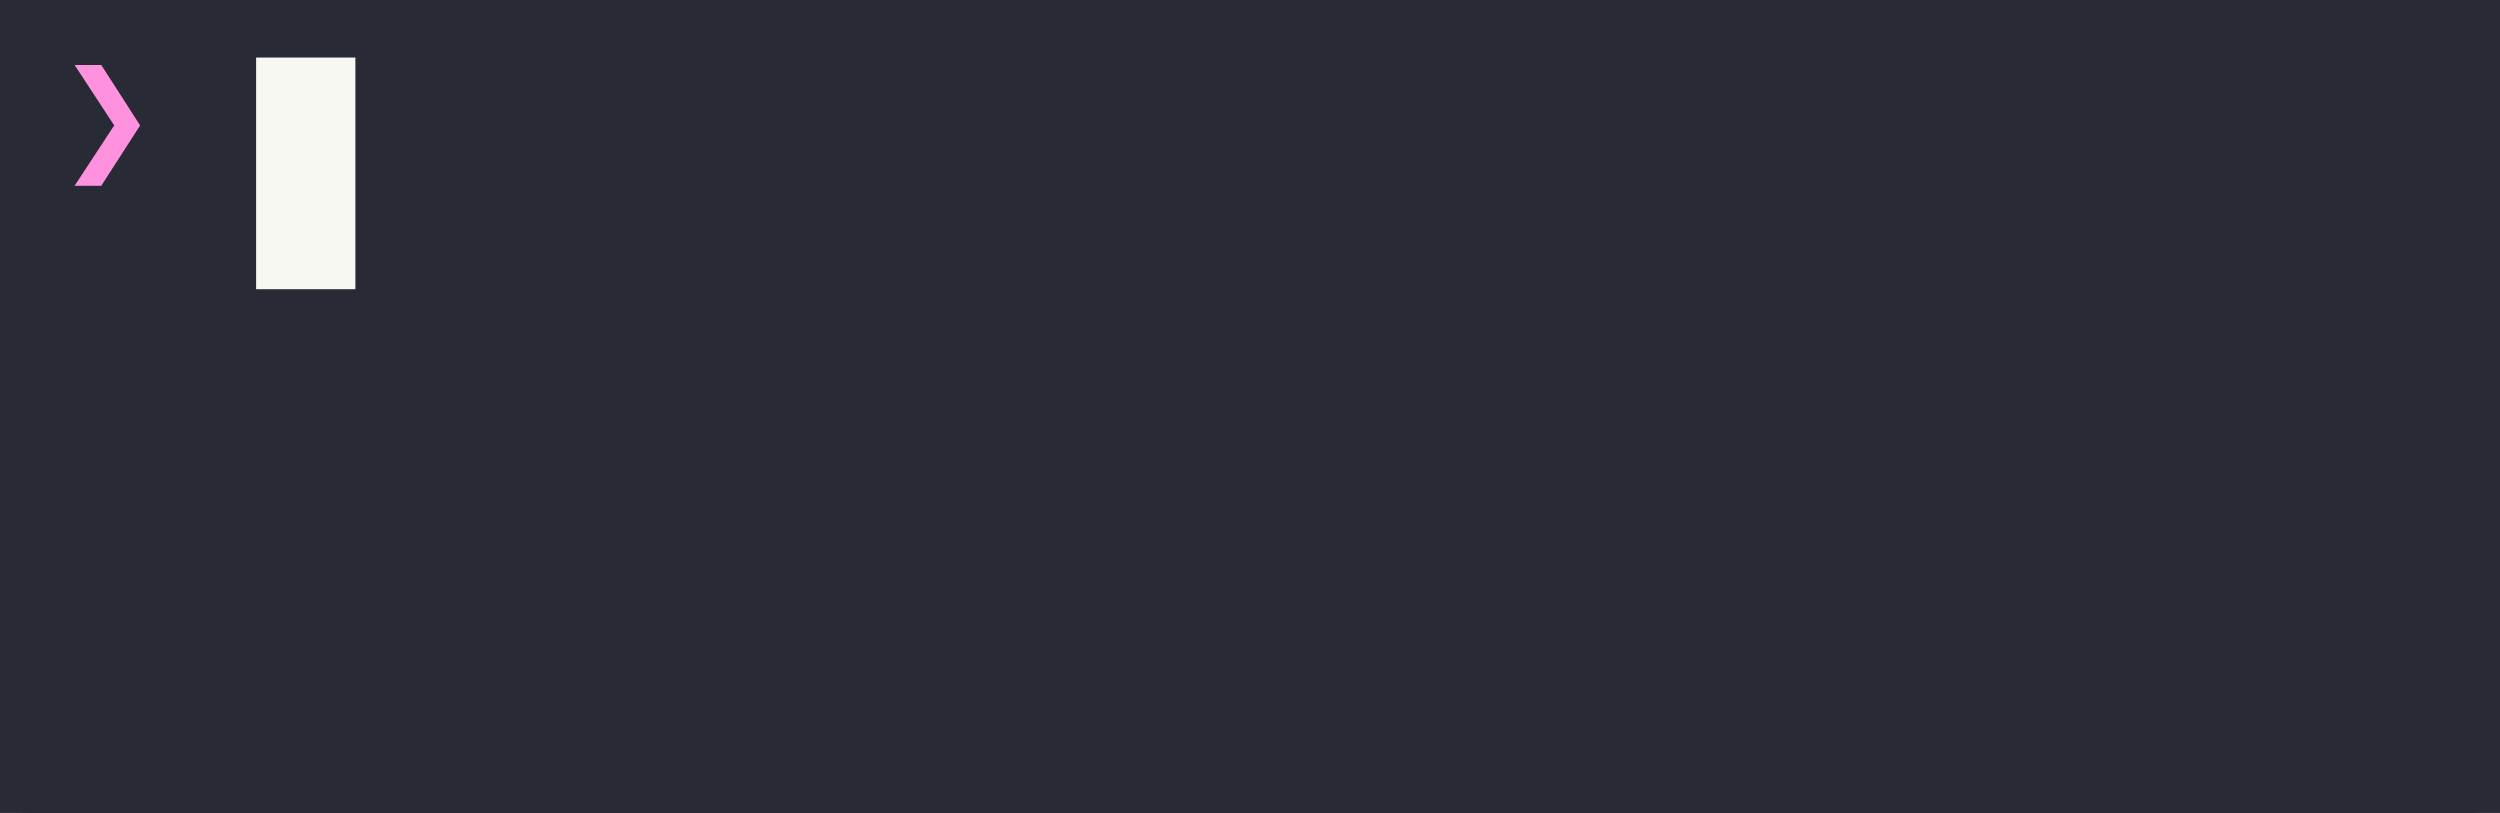
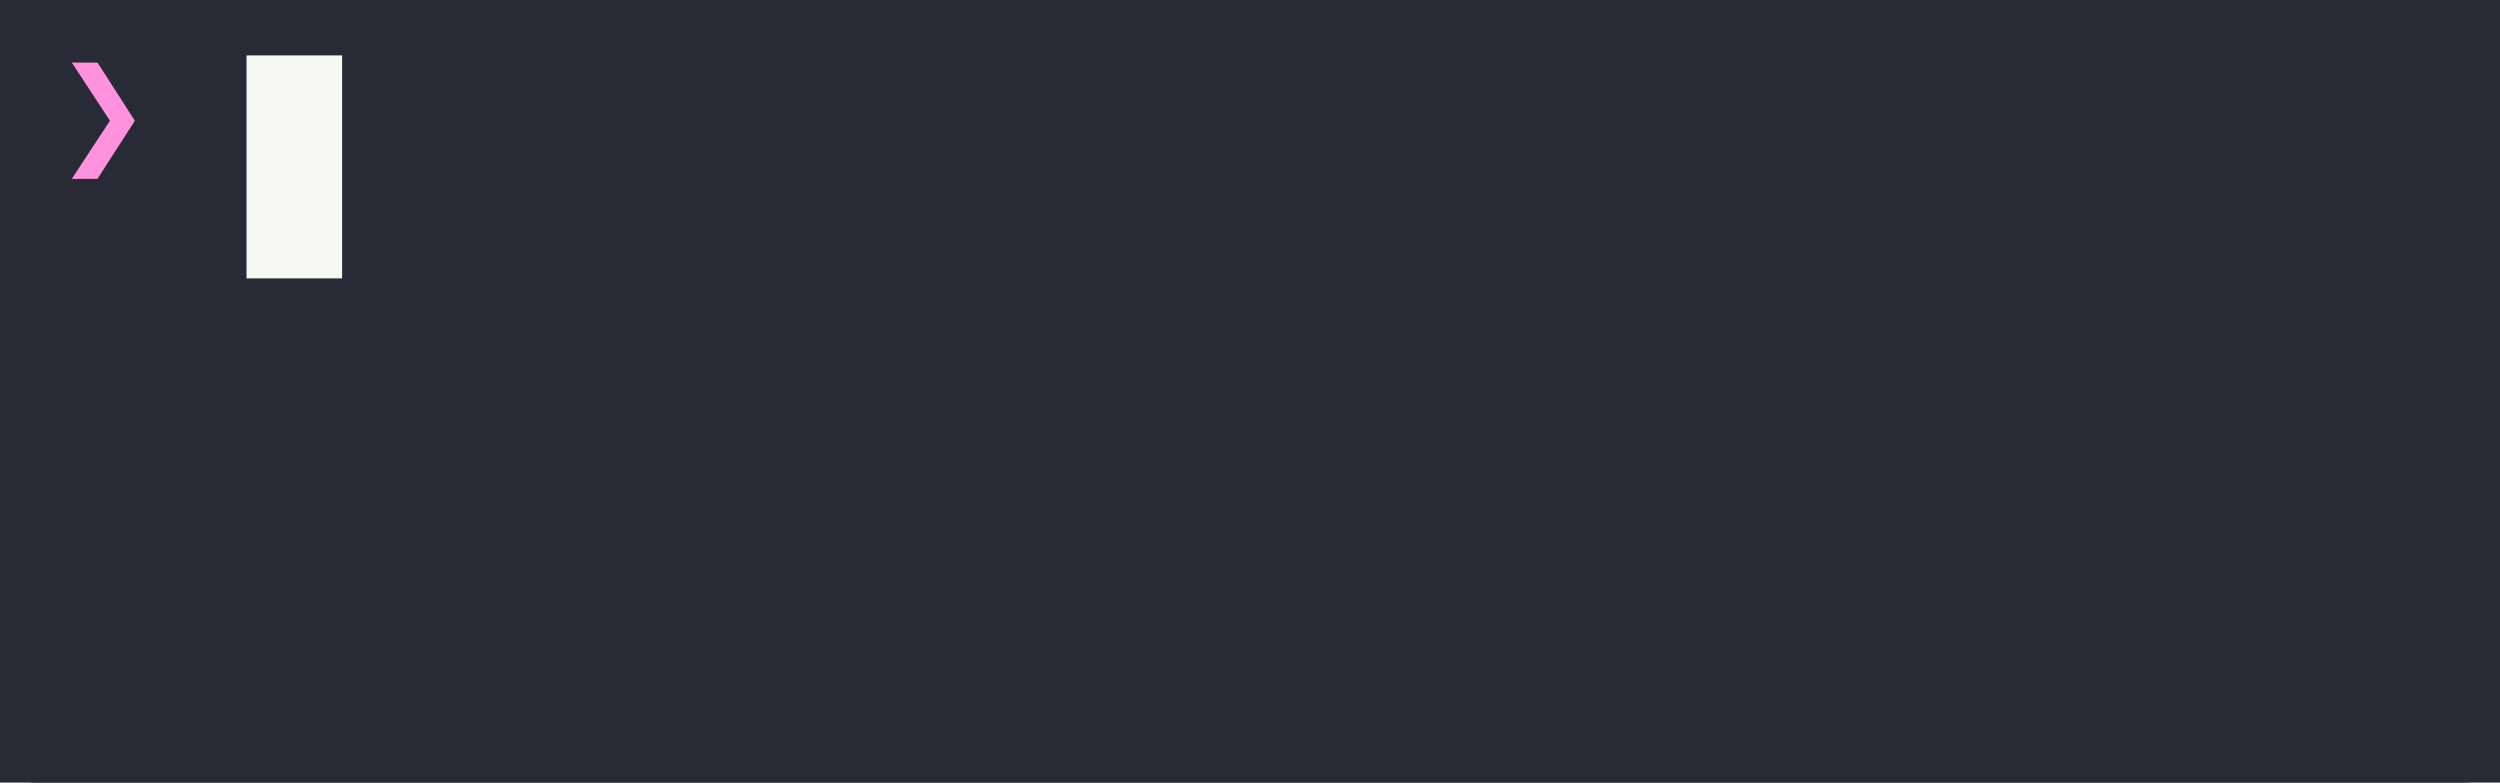
- <svg xmlns="http://www.w3.org/2000/svg" width="695" height="226">
+ <svg xmlns="http://www.w3.org/2000/svg" width="722" height="226">
  <style>
    
.text {
  font-family: 'SF Mono', 'Monaco', 'Menlo', 'Consolas', monospace;
  font-size: 46px;
  dominant-baseline: text-before-edge;
  text-rendering: geometricPrecision;
  white-space: pre;
}
.bold { font-weight: bold; }
.italic { font-style: italic; }
.uline { text-decoration: underline; }
.strike { text-decoration: line-through; }
.dim { opacity: 0.5; }
.fg { fill: #f8f8f2; }
.f0 { fill: #21222c; }
.f1 { fill: #ff5555; }
.f2 { fill: #50fa7b; }
.f3 { fill: #f1fa8c; }
.f4 { fill: #bd93f9; }
.f5 { fill: #ff79c6; }
.f6 { fill: #8be9fd; }
.f7 { fill: #f8f8f2; }
.f8 { fill: #6272a4; }
.f9 { fill: #ff6e6e; }
.f10 { fill: #69ff94; }
.f11 { fill: #ffffa5; }
.f12 { fill: #d6acff; }
.f13 { fill: #ff92df; }
.f14 { fill: #a4ffff; }
.f15 { fill: #ffffff; }
.bg { fill: #282a36; }
.b0 { fill: #21222c; }
.b1 { fill: #ff5555; }
.b2 { fill: #50fa7b; }
.b3 { fill: #f1fa8c; }
.b4 { fill: #bd93f9; }
.b5 { fill: #ff79c6; }
.b6 { fill: #8be9fd; }
.b7 { fill: #f8f8f2; }
.b8 { fill: #6272a4; }
.b9 { fill: #ff6e6e; }
.b10 { fill: #69ff94; }
.b11 { fill: #ffffa5; }
.b12 { fill: #d6acff; }
.b13 { fill: #ff92df; }
.b14 { fill: #a4ffff; }
.b15 { fill: #ffffff; }
.cursor { animation: blink 1s step-end infinite; }
@keyframes blink {
  0%, 50% { opacity: 1; }
  50.01%, 100% { opacity: 0; }
}
.cursor-active { opacity: 1; }

  </style>
  <rect width="100%" height="100%" fill="#282a36" />
  <g id="frame-0" visibility="visible">
-     <rect class="window-bg" x="0" y="0" width="695" height="226" fill="#282a36" rx="8" ry="8" />
+     <rect class="window-bg" x="0" y="0" width="722" height="226" fill="#282a36" rx="10" ry="10" />
    <g class="text-layer">
      <text class="text f13" x="16" y="16">❯</text>
    </g>
    <g class="cursor-layer">
      <rect class="cursor" x="71.2" y="16" width="27.6" height="64.4" fill="#f8f8f2" />
    </g>
-     <animate attributeName="visibility" values="visible;hidden;hidden" keyTimes="0;0.007;1" dur="7.87s" repeatCount="indefinite" calcMode="discrete" fill="freeze" />
+     <animate attributeName="visibility" values="visible;hidden;hidden" keyTimes="0;0.007;1" dur="7.86s" repeatCount="indefinite" calcMode="discrete" fill="freeze" />
  </g>
  <g id="frame-1" visibility="hidden">
-     <rect class="window-bg" x="0" y="0" width="695" height="226" fill="#282a36" rx="8" ry="8" />
+     <rect class="window-bg" x="0" y="0" width="722" height="226" fill="#282a36" rx="10" ry="10" />
    <g class="text-layer">
      <text class="text f13" x="16" y="16">❯</text>
      <text class="text fg" x="43.6" y="16"> e                        </text>
    </g>
    <g class="cursor-layer">
      <rect class="cursor" x="98.8" y="16" width="27.6" height="64.4" fill="#f8f8f2" />
    </g>
-     <animate attributeName="visibility" values="hidden;visible;hidden;hidden" keyTimes="0;0.007;0.013;1" dur="7.87s" repeatCount="indefinite" calcMode="discrete" fill="freeze" />
+     <animate attributeName="visibility" values="hidden;visible;hidden;hidden" keyTimes="0;0.007;0.013;1" dur="7.86s" repeatCount="indefinite" calcMode="discrete" fill="freeze" />
  </g>
  <g id="frame-2" visibility="hidden">
-     <rect class="window-bg" x="0" y="0" width="695" height="226" fill="#282a36" rx="8" ry="8" />
+     <rect class="window-bg" x="0" y="0" width="722" height="226" fill="#282a36" rx="10" ry="10" />
    <g class="text-layer">
      <text class="text f13" x="16" y="16">❯</text>
      <text class="text fg" x="43.6" y="16"> ec                       </text>
    </g>
    <g class="cursor-layer">
      <rect class="cursor" x="126.4" y="16" width="27.6" height="64.4" fill="#f8f8f2" />
    </g>
-     <animate attributeName="visibility" values="hidden;visible;hidden;hidden" keyTimes="0;0.013;0.02;1" dur="7.87s" repeatCount="indefinite" calcMode="discrete" fill="freeze" />
+     <animate attributeName="visibility" values="hidden;visible;hidden;hidden" keyTimes="0;0.013;0.02;1" dur="7.86s" repeatCount="indefinite" calcMode="discrete" fill="freeze" />
  </g>
  <g id="frame-3" visibility="hidden">
-     <rect class="window-bg" x="0" y="0" width="695" height="226" fill="#282a36" rx="8" ry="8" />
+     <rect class="window-bg" x="0" y="0" width="722" height="226" fill="#282a36" rx="10" ry="10" />
    <g class="text-layer">
      <text class="text f13" x="16" y="16">❯</text>
      <text class="text fg" x="43.6" y="16"> ech                      </text>
    </g>
    <g class="cursor-layer">
      <rect class="cursor" x="154" y="16" width="27.6" height="64.4" fill="#f8f8f2" />
    </g>
-     <animate attributeName="visibility" values="hidden;visible;hidden;hidden" keyTimes="0;0.02;0.026;1" dur="7.87s" repeatCount="indefinite" calcMode="discrete" fill="freeze" />
+     <animate attributeName="visibility" values="hidden;visible;hidden;hidden" keyTimes="0;0.02;0.026;1" dur="7.86s" repeatCount="indefinite" calcMode="discrete" fill="freeze" />
  </g>
  <g id="frame-4" visibility="hidden">
-     <rect class="window-bg" x="0" y="0" width="695" height="226" fill="#282a36" rx="8" ry="8" />
+     <rect class="window-bg" x="0" y="0" width="722" height="226" fill="#282a36" rx="10" ry="10" />
    <g class="text-layer">
      <text class="text f13" x="16" y="16">❯</text>
      <text class="text fg" x="43.6" y="16"> echo                     </text>
    </g>
    <g class="cursor-layer">
      <rect class="cursor" x="181.6" y="16" width="27.6" height="64.4" fill="#f8f8f2" />
    </g>
-     <animate attributeName="visibility" values="hidden;visible;hidden;hidden" keyTimes="0;0.026;0.033;1" dur="7.87s" repeatCount="indefinite" calcMode="discrete" fill="freeze" />
+     <animate attributeName="visibility" values="hidden;visible;hidden;hidden" keyTimes="0;0.026;0.033;1" dur="7.86s" repeatCount="indefinite" calcMode="discrete" fill="freeze" />
  </g>
  <g id="frame-5" visibility="hidden">
-     <rect class="window-bg" x="0" y="0" width="695" height="226" fill="#282a36" rx="8" ry="8" />
+     <rect class="window-bg" x="0" y="0" width="722" height="226" fill="#282a36" rx="10" ry="10" />
    <g class="text-layer">
      <text class="text f13" x="16" y="16">❯</text>
      <text class="text fg" x="43.6" y="16"> echo                     </text>
    </g>
    <g class="cursor-layer">
      <rect class="cursor" x="209.2" y="16" width="27.6" height="64.4" fill="#f8f8f2" />
    </g>
-     <animate attributeName="visibility" values="hidden;visible;hidden;hidden" keyTimes="0;0.033;0.04;1" dur="7.87s" repeatCount="indefinite" calcMode="discrete" fill="freeze" />
+     <animate attributeName="visibility" values="hidden;visible;hidden;hidden" keyTimes="0;0.033;0.04;1" dur="7.86s" repeatCount="indefinite" calcMode="discrete" fill="freeze" />
  </g>
  <g id="frame-6" visibility="hidden">
-     <rect class="window-bg" x="0" y="0" width="695" height="226" fill="#282a36" rx="8" ry="8" />
+     <rect class="window-bg" x="0" y="0" width="722" height="226" fill="#282a36" rx="10" ry="10" />
    <g class="text-layer">
      <text class="text f13" x="16" y="16">❯</text>
      <text class="text fg" x="43.6" y="16"> echo '                   </text>
    </g>
    <g class="cursor-layer">
      <rect class="cursor" x="236.8" y="16" width="27.6" height="64.4" fill="#f8f8f2" />
    </g>
-     <animate attributeName="visibility" values="hidden;visible;hidden;hidden" keyTimes="0;0.04;0.046;1" dur="7.87s" repeatCount="indefinite" calcMode="discrete" fill="freeze" />
+     <animate attributeName="visibility" values="hidden;visible;hidden;hidden" keyTimes="0;0.04;0.046;1" dur="7.86s" repeatCount="indefinite" calcMode="discrete" fill="freeze" />
  </g>
  <g id="frame-7" visibility="hidden">
-     <rect class="window-bg" x="0" y="0" width="695" height="226" fill="#282a36" rx="8" ry="8" />
+     <rect class="window-bg" x="0" y="0" width="722" height="226" fill="#282a36" rx="10" ry="10" />
    <g class="text-layer">
      <text class="text f13" x="16" y="16">❯</text>
      <text class="text fg" x="43.6" y="16"> echo 'W                  </text>
    </g>
    <g class="cursor-layer">
      <rect class="cursor" x="264.4" y="16" width="27.6" height="64.4" fill="#f8f8f2" />
    </g>
-     <animate attributeName="visibility" values="hidden;visible;hidden;hidden" keyTimes="0;0.046;0.053;1" dur="7.87s" repeatCount="indefinite" calcMode="discrete" fill="freeze" />
+     <animate attributeName="visibility" values="hidden;visible;hidden;hidden" keyTimes="0;0.046;0.053;1" dur="7.86s" repeatCount="indefinite" calcMode="discrete" fill="freeze" />
  </g>
  <g id="frame-8" visibility="hidden">
-     <rect class="window-bg" x="0" y="0" width="695" height="226" fill="#282a36" rx="8" ry="8" />
+     <rect class="window-bg" x="0" y="0" width="722" height="226" fill="#282a36" rx="10" ry="10" />
    <g class="text-layer">
      <text class="text f13" x="16" y="16">❯</text>
      <text class="text fg" x="43.6" y="16"> echo 'We                 </text>
    </g>
    <g class="cursor-layer">
      <rect class="cursor" x="292" y="16" width="27.6" height="64.4" fill="#f8f8f2" />
    </g>
-     <animate attributeName="visibility" values="hidden;visible;hidden;hidden" keyTimes="0;0.053;0.06;1" dur="7.87s" repeatCount="indefinite" calcMode="discrete" fill="freeze" />
+     <animate attributeName="visibility" values="hidden;visible;hidden;hidden" keyTimes="0;0.053;0.059;1" dur="7.86s" repeatCount="indefinite" calcMode="discrete" fill="freeze" />
  </g>
  <g id="frame-9" visibility="hidden">
-     <rect class="window-bg" x="0" y="0" width="695" height="226" fill="#282a36" rx="8" ry="8" />
+     <rect class="window-bg" x="0" y="0" width="722" height="226" fill="#282a36" rx="10" ry="10" />
    <g class="text-layer">
      <text class="text f13" x="16" y="16">❯</text>
      <text class="text fg" x="43.6" y="16"> echo 'Wel                </text>
    </g>
    <g class="cursor-layer">
      <rect class="cursor" x="319.6" y="16" width="27.6" height="64.4" fill="#f8f8f2" />
    </g>
-     <animate attributeName="visibility" values="hidden;visible;hidden;hidden" keyTimes="0;0.06;0.066;1" dur="7.87s" repeatCount="indefinite" calcMode="discrete" fill="freeze" />
+     <animate attributeName="visibility" values="hidden;visible;hidden;hidden" keyTimes="0;0.059;0.066;1" dur="7.86s" repeatCount="indefinite" calcMode="discrete" fill="freeze" />
  </g>
  <g id="frame-10" visibility="hidden">
-     <rect class="window-bg" x="0" y="0" width="695" height="226" fill="#282a36" rx="8" ry="8" />
+     <rect class="window-bg" x="0" y="0" width="722" height="226" fill="#282a36" rx="10" ry="10" />
    <g class="text-layer">
      <text class="text f13" x="16" y="16">❯</text>
      <text class="text fg" x="43.6" y="16"> echo 'Welc               </text>
    </g>
    <g class="cursor-layer">
      <rect class="cursor" x="347.2" y="16" width="27.6" height="64.4" fill="#f8f8f2" />
    </g>
-     <animate attributeName="visibility" values="hidden;visible;hidden;hidden" keyTimes="0;0.066;0.073;1" dur="7.87s" repeatCount="indefinite" calcMode="discrete" fill="freeze" />
+     <animate attributeName="visibility" values="hidden;visible;hidden;hidden" keyTimes="0;0.066;0.072;1" dur="7.86s" repeatCount="indefinite" calcMode="discrete" fill="freeze" />
  </g>
  <g id="frame-11" visibility="hidden">
-     <rect class="window-bg" x="0" y="0" width="695" height="226" fill="#282a36" rx="8" ry="8" />
+     <rect class="window-bg" x="0" y="0" width="722" height="226" fill="#282a36" rx="10" ry="10" />
    <g class="text-layer">
      <text class="text f13" x="16" y="16">❯</text>
      <text class="text fg" x="43.6" y="16"> echo 'Welco              </text>
    </g>
    <g class="cursor-layer">
      <rect class="cursor" x="374.8" y="16" width="27.6" height="64.4" fill="#f8f8f2" />
    </g>
-     <animate attributeName="visibility" values="hidden;visible;hidden;hidden" keyTimes="0;0.073;0.079;1" dur="7.87s" repeatCount="indefinite" calcMode="discrete" fill="freeze" />
+     <animate attributeName="visibility" values="hidden;visible;hidden;hidden" keyTimes="0;0.072;0.079;1" dur="7.86s" repeatCount="indefinite" calcMode="discrete" fill="freeze" />
  </g>
  <g id="frame-12" visibility="hidden">
-     <rect class="window-bg" x="0" y="0" width="695" height="226" fill="#282a36" rx="8" ry="8" />
+     <rect class="window-bg" x="0" y="0" width="722" height="226" fill="#282a36" rx="10" ry="10" />
    <g class="text-layer">
      <text class="text f13" x="16" y="16">❯</text>
      <text class="text fg" x="43.6" y="16"> echo 'Welcom             </text>
    </g>
    <g class="cursor-layer">
      <rect class="cursor" x="402.4" y="16" width="27.6" height="64.4" fill="#f8f8f2" />
    </g>
-     <animate attributeName="visibility" values="hidden;visible;hidden;hidden" keyTimes="0;0.079;0.086;1" dur="7.87s" repeatCount="indefinite" calcMode="discrete" fill="freeze" />
+     <animate attributeName="visibility" values="hidden;visible;hidden;hidden" keyTimes="0;0.079;0.085;1" dur="7.86s" repeatCount="indefinite" calcMode="discrete" fill="freeze" />
  </g>
  <g id="frame-13" visibility="hidden">
-     <rect class="window-bg" x="0" y="0" width="695" height="226" fill="#282a36" rx="8" ry="8" />
+     <rect class="window-bg" x="0" y="0" width="722" height="226" fill="#282a36" rx="10" ry="10" />
    <g class="text-layer">
      <text class="text f13" x="16" y="16">❯</text>
      <text class="text fg" x="43.6" y="16"> echo 'Welcome            </text>
    </g>
    <g class="cursor-layer">
      <rect class="cursor" x="430" y="16" width="27.6" height="64.4" fill="#f8f8f2" />
    </g>
-     <animate attributeName="visibility" values="hidden;visible;hidden;hidden" keyTimes="0;0.086;0.092;1" dur="7.87s" repeatCount="indefinite" calcMode="discrete" fill="freeze" />
+     <animate attributeName="visibility" values="hidden;visible;hidden;hidden" keyTimes="0;0.085;0.092;1" dur="7.86s" repeatCount="indefinite" calcMode="discrete" fill="freeze" />
  </g>
  <g id="frame-14" visibility="hidden">
-     <rect class="window-bg" x="0" y="0" width="695" height="226" fill="#282a36" rx="8" ry="8" />
+     <rect class="window-bg" x="0" y="0" width="722" height="226" fill="#282a36" rx="10" ry="10" />
    <g class="text-layer">
      <text class="text f13" x="16" y="16">❯</text>
      <text class="text fg" x="43.6" y="16"> echo 'Welcome            </text>
    </g>
    <g class="cursor-layer">
      <rect class="cursor" x="457.6" y="16" width="27.6" height="64.4" fill="#f8f8f2" />
    </g>
-     <animate attributeName="visibility" values="hidden;visible;hidden;hidden" keyTimes="0;0.092;0.099;1" dur="7.87s" repeatCount="indefinite" calcMode="discrete" fill="freeze" />
+     <animate attributeName="visibility" values="hidden;visible;hidden;hidden" keyTimes="0;0.092;0.099;1" dur="7.86s" repeatCount="indefinite" calcMode="discrete" fill="freeze" />
  </g>
  <g id="frame-15" visibility="hidden">
-     <rect class="window-bg" x="0" y="0" width="695" height="226" fill="#282a36" rx="8" ry="8" />
+     <rect class="window-bg" x="0" y="0" width="722" height="226" fill="#282a36" rx="10" ry="10" />
    <g class="text-layer">
      <text class="text f13" x="16" y="16">❯</text>
      <text class="text fg" x="43.6" y="16"> echo 'Welcome t          </text>
    </g>
    <g class="cursor-layer">
      <rect class="cursor" x="485.2" y="16" width="27.6" height="64.4" fill="#f8f8f2" />
    </g>
-     <animate attributeName="visibility" values="hidden;visible;hidden;hidden" keyTimes="0;0.099;0.106;1" dur="7.87s" repeatCount="indefinite" calcMode="discrete" fill="freeze" />
+     <animate attributeName="visibility" values="hidden;visible;hidden;hidden" keyTimes="0;0.099;0.105;1" dur="7.86s" repeatCount="indefinite" calcMode="discrete" fill="freeze" />
  </g>
  <g id="frame-16" visibility="hidden">
-     <rect class="window-bg" x="0" y="0" width="695" height="226" fill="#282a36" rx="8" ry="8" />
+     <rect class="window-bg" x="0" y="0" width="722" height="226" fill="#282a36" rx="10" ry="10" />
    <g class="text-layer">
      <text class="text f13" x="16" y="16">❯</text>
      <text class="text fg" x="43.6" y="16"> echo 'Welcome to         </text>
    </g>
    <g class="cursor-layer">
      <rect class="cursor" x="512.8" y="16" width="27.6" height="64.4" fill="#f8f8f2" />
    </g>
-     <animate attributeName="visibility" values="hidden;visible;hidden;hidden" keyTimes="0;0.106;0.113;1" dur="7.87s" repeatCount="indefinite" calcMode="discrete" fill="freeze" />
+     <animate attributeName="visibility" values="hidden;visible;hidden;hidden" keyTimes="0;0.105;0.112;1" dur="7.86s" repeatCount="indefinite" calcMode="discrete" fill="freeze" />
  </g>
  <g id="frame-17" visibility="hidden">
-     <rect class="window-bg" x="0" y="0" width="695" height="226" fill="#282a36" rx="8" ry="8" />
+     <rect class="window-bg" x="0" y="0" width="722" height="226" fill="#282a36" rx="10" ry="10" />
    <g class="text-layer">
      <text class="text f13" x="16" y="16">❯</text>
      <text class="text fg" x="43.6" y="16"> echo 'Welcome to         </text>
    </g>
    <g class="cursor-layer">
      <rect class="cursor" x="540.4" y="16" width="27.6" height="64.4" fill="#f8f8f2" />
    </g>
-     <animate attributeName="visibility" values="hidden;visible;hidden;hidden" keyTimes="0;0.113;0.119;1" dur="7.87s" repeatCount="indefinite" calcMode="discrete" fill="freeze" />
+     <animate attributeName="visibility" values="hidden;visible;hidden;hidden" keyTimes="0;0.112;0.118;1" dur="7.86s" repeatCount="indefinite" calcMode="discrete" fill="freeze" />
  </g>
  <g id="frame-18" visibility="hidden">
-     <rect class="window-bg" x="0" y="0" width="695" height="226" fill="#282a36" rx="8" ry="8" />
+     <rect class="window-bg" x="0" y="0" width="722" height="226" fill="#282a36" rx="10" ry="10" />
    <g class="text-layer">
      <text class="text f13" x="16" y="16">❯</text>
      <text class="text fg" x="43.6" y="16"> echo 'Welcome to D       </text>
    </g>
    <g class="cursor-layer">
      <rect class="cursor" x="568" y="16" width="27.6" height="64.4" fill="#f8f8f2" />
    </g>
-     <animate attributeName="visibility" values="hidden;visible;hidden;hidden" keyTimes="0;0.119;0.126;1" dur="7.87s" repeatCount="indefinite" calcMode="discrete" fill="freeze" />
+     <animate attributeName="visibility" values="hidden;visible;hidden;hidden" keyTimes="0;0.118;0.125;1" dur="7.86s" repeatCount="indefinite" calcMode="discrete" fill="freeze" />
  </g>
  <g id="frame-19" visibility="hidden">
-     <rect class="window-bg" x="0" y="0" width="695" height="226" fill="#282a36" rx="8" ry="8" />
+     <rect class="window-bg" x="0" y="0" width="722" height="226" fill="#282a36" rx="10" ry="10" />
    <g class="text-layer">
      <text class="text f13" x="16" y="16">❯</text>
      <text class="text fg" x="43.6" y="16"> echo 'Welcome to DV      </text>
    </g>
    <g class="cursor-layer">
      <rect class="cursor" x="595.6" y="16" width="27.6" height="64.4" fill="#f8f8f2" />
    </g>
-     <animate attributeName="visibility" values="hidden;visible;hidden;hidden" keyTimes="0;0.126;0.132;1" dur="7.87s" repeatCount="indefinite" calcMode="discrete" fill="freeze" />
+     <animate attributeName="visibility" values="hidden;visible;hidden;hidden" keyTimes="0;0.125;0.132;1" dur="7.86s" repeatCount="indefinite" calcMode="discrete" fill="freeze" />
  </g>
  <g id="frame-20" visibility="hidden">
-     <rect class="window-bg" x="0" y="0" width="695" height="226" fill="#282a36" rx="8" ry="8" />
+     <rect class="window-bg" x="0" y="0" width="722" height="226" fill="#282a36" rx="10" ry="10" />
    <g class="text-layer">
      <text class="text f13" x="16" y="16">❯</text>
      <text class="text fg" x="43.6" y="16"> echo 'Welcome to DVD     </text>
    </g>
    <g class="cursor-layer">
      <rect class="cursor" x="623.2" y="16" width="27.6" height="64.4" fill="#f8f8f2" />
    </g>
-     <animate attributeName="visibility" values="hidden;visible;hidden;hidden" keyTimes="0;0.132;0.139;1" dur="7.87s" repeatCount="indefinite" calcMode="discrete" fill="freeze" />
+     <animate attributeName="visibility" values="hidden;visible;hidden;hidden" keyTimes="0;0.132;0.138;1" dur="7.86s" repeatCount="indefinite" calcMode="discrete" fill="freeze" />
  </g>
  <g id="frame-21" visibility="hidden">
-     <rect class="window-bg" x="0" y="0" width="695" height="226" fill="#282a36" rx="8" ry="8" />
+     <rect class="window-bg" x="0" y="0" width="722" height="226" fill="#282a36" rx="10" ry="10" />
    <g class="text-layer">
      <text class="text f13" x="16" y="16">❯</text>
      <text class="text fg" x="43.6" y="16"> echo 'Welcome to DVD!    </text>
    </g>
    <g class="cursor-layer">
      <rect class="cursor" x="650.8" y="16" width="27.6" height="64.4" fill="#f8f8f2" />
    </g>
-     <animate attributeName="visibility" values="hidden;visible;hidden;hidden" keyTimes="0;0.139;0.146;1" dur="7.87s" repeatCount="indefinite" calcMode="discrete" fill="freeze" />
+     <animate attributeName="visibility" values="hidden;visible;hidden;hidden" keyTimes="0;0.138;0.145;1" dur="7.86s" repeatCount="indefinite" calcMode="discrete" fill="freeze" />
  </g>
  <g id="frame-22" visibility="hidden">
-     <rect class="window-bg" x="0" y="0" width="695" height="226" fill="#282a36" rx="8" ry="8" />
+     <rect class="window-bg" x="0" y="0" width="722" height="226" fill="#282a36" rx="10" ry="10" />
    <g class="text-layer">
      <text class="text f13" x="16" y="16">❯</text>
      <text class="text fg" x="43.6" y="16"> echo 'Welcome to DVD!'   </text>
    </g>
    <g class="cursor-layer">
      <rect class="cursor" x="678.4" y="16" width="27.6" height="64.4" fill="#f8f8f2" />
    </g>
-     <animate attributeName="visibility" values="hidden;visible;hidden;hidden" keyTimes="0;0.146;0.21;1" dur="7.87s" repeatCount="indefinite" calcMode="discrete" fill="freeze" />
+     <animate attributeName="visibility" values="hidden;visible;hidden;hidden" keyTimes="0;0.145;0.209;1" dur="7.86s" repeatCount="indefinite" calcMode="discrete" fill="freeze" />
  </g>
  <g id="frame-23" visibility="hidden">
-     <rect class="window-bg" x="0" y="0" width="695" height="226" fill="#282a36" rx="8" ry="8" />
+     <rect class="window-bg" x="0" y="0" width="722" height="226" fill="#282a36" rx="10" ry="10" />
    <g class="text-layer">
      <text class="text f13" x="16" y="16">❯</text>
      <text class="text fg" x="43.6" y="16"> echo 'Welcome to DVD!'   </text>
    </g>
    <g class="cursor-layer">
      <rect class="cursor" x="678.4" y="16" width="27.6" height="64.4" fill="#f8f8f2" />
    </g>
-     <animate attributeName="visibility" values="hidden;visible;hidden;hidden" keyTimes="0;0.21;0.223;1" dur="7.87s" repeatCount="indefinite" calcMode="discrete" fill="freeze" />
+     <animate attributeName="visibility" values="hidden;visible;hidden;hidden" keyTimes="0;0.209;0.222;1" dur="7.86s" repeatCount="indefinite" calcMode="discrete" fill="freeze" />
  </g>
  <g id="frame-24" visibility="hidden">
-     <rect class="window-bg" x="0" y="0" width="695" height="226" fill="#282a36" rx="8" ry="8" />
-     <g class="text-layer">
-       <text class="text f13" x="16" y="16">❯</text>
-       <text class="text fg" x="43.6" y="16"> echo 'Welcome to DVD!'   </text>
-     </g>
-     <animate attributeName="visibility" values="hidden;visible;hidden;hidden" keyTimes="0;0.223;0.237;1" dur="7.87s" repeatCount="indefinite" calcMode="discrete" fill="freeze" />
+     <rect class="window-bg" x="0" y="0" width="722" height="226" fill="#282a36" rx="10" ry="10" />
+     <g class="text-layer">
+       <text class="text f13" x="16" y="16">❯</text>
+       <text class="text fg" x="43.6" y="16"> echo 'Welcome to DVD!'   </text>
+     </g>
+     <animate attributeName="visibility" values="hidden;visible;hidden;hidden" keyTimes="0;0.222;0.236;1" dur="7.86s" repeatCount="indefinite" calcMode="discrete" fill="freeze" />
  </g>
  <g id="frame-25" visibility="hidden">
-     <rect class="window-bg" x="0" y="0" width="695" height="226" fill="#282a36" rx="8" ry="8" />
+     <rect class="window-bg" x="0" y="0" width="722" height="226" fill="#282a36" rx="10" ry="10" />
    <g class="text-layer">
      <text class="text f13" x="16" y="16">❯</text>
      <text class="text fg" x="43.6" y="16"> echo 'Welcome to DVD!'   </text>
      <text class="text fg" x="16" y="80.4">Welcome to DVD!            </text>
      <text class="text f13" x="16" y="144.8">❯</text>
    </g>
    <g class="cursor-layer">
      <rect class="cursor" x="71.2" y="144.8" width="27.6" height="64.4" fill="#f8f8f2" />
    </g>
-     <animate attributeName="visibility" values="hidden;visible;hidden;hidden" keyTimes="0;0.237;0.873;1" dur="7.87s" repeatCount="indefinite" calcMode="discrete" fill="freeze" />
+     <animate attributeName="visibility" values="hidden;visible;hidden;hidden" keyTimes="0;0.236;0.873;1" dur="7.86s" repeatCount="indefinite" calcMode="discrete" fill="freeze" />
  </g>
  <g id="frame-26" visibility="hidden">
-     <rect class="window-bg" x="0" y="0" width="695" height="226" fill="#282a36" rx="8" ry="8" />
+     <rect class="window-bg" x="0" y="0" width="722" height="226" fill="#282a36" rx="10" ry="10" />
    <g class="text-layer">
      <text class="text f13" x="16" y="16">❯</text>
      <text class="text fg" x="43.6" y="16"> echo 'Welcome to DVD!'   </text>
      <text class="text fg" x="16" y="80.4">Welcome to DVD!            </text>
      <text class="text f13" x="16" y="144.8">❯</text>
    </g>
    <g class="cursor-layer">
      <rect class="cursor" x="71.2" y="144.8" width="27.6" height="64.4" fill="#f8f8f2" />
    </g>
-     <animate attributeName="visibility" values="hidden;visible;hidden;hidden" keyTimes="0;0.873;0.873;1" dur="7.87s" repeatCount="indefinite" calcMode="discrete" fill="freeze" />
+     <animate attributeName="visibility" values="hidden;visible;hidden" keyTimes="0;0.873;1" dur="7.86s" repeatCount="indefinite" calcMode="discrete" fill="freeze" />
  </g>
  <g id="frame-27" visibility="hidden">
-     <rect class="window-bg" x="0" y="0" width="695" height="226" fill="#282a36" rx="8" ry="8" />
+     <rect class="window-bg" x="0" y="0" width="722" height="226" fill="#282a36" rx="10" ry="10" />
    <g class="text-layer">
      <text class="text f13" x="16" y="16">❯</text>
      <text class="text fg" x="43.6" y="16"> echo 'Welcome to DVD!'   </text>
      <text class="text fg" x="16" y="80.4">Welcome to DVD!            </text>
      <text class="text f13" x="16" y="144.8">❯</text>
    </g>
    <g class="cursor-layer">
      <rect class="cursor" x="71.2" y="144.8" width="27.6" height="64.4" fill="#f8f8f2" />
    </g>
-     <animate attributeName="visibility" values="hidden;visible;visible" keyTimes="0;0.873;1" dur="7.87s" repeatCount="indefinite" calcMode="discrete" fill="freeze" />
+     <animate attributeName="visibility" values="hidden;visible;visible" keyTimes="0;0.873;1" dur="7.86s" repeatCount="indefinite" calcMode="discrete" fill="freeze" />
  </g>
</svg>
